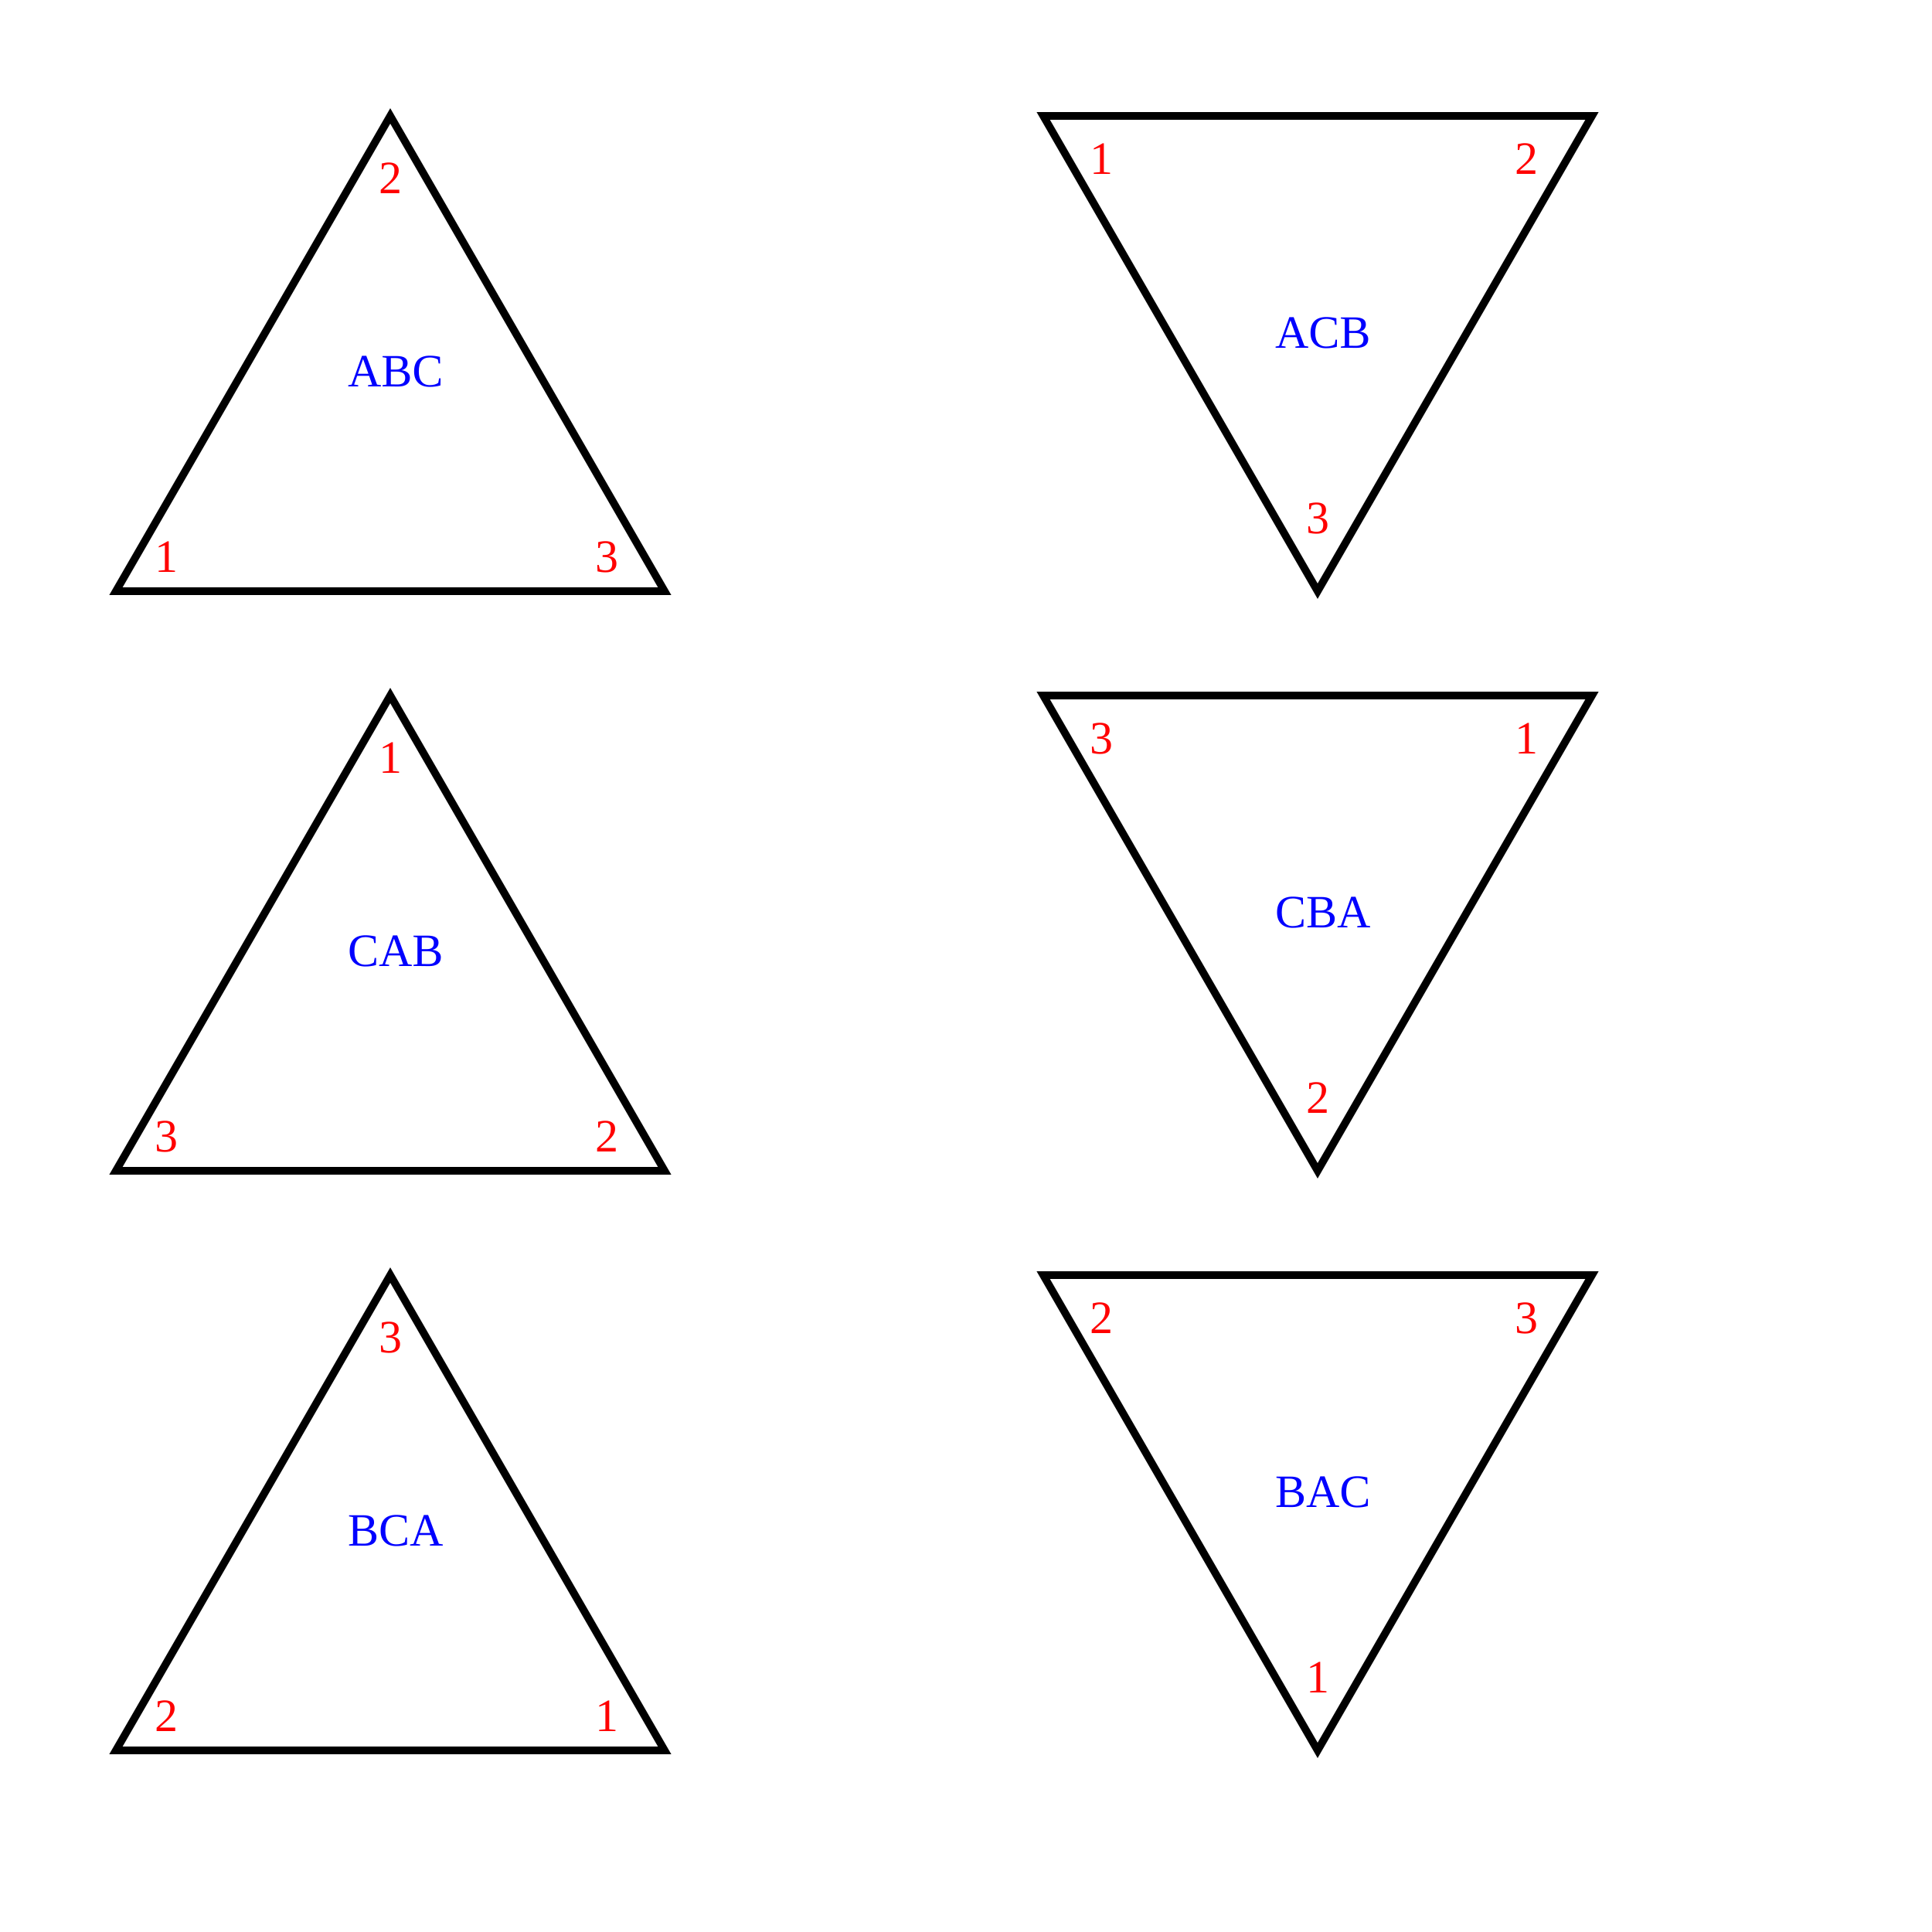
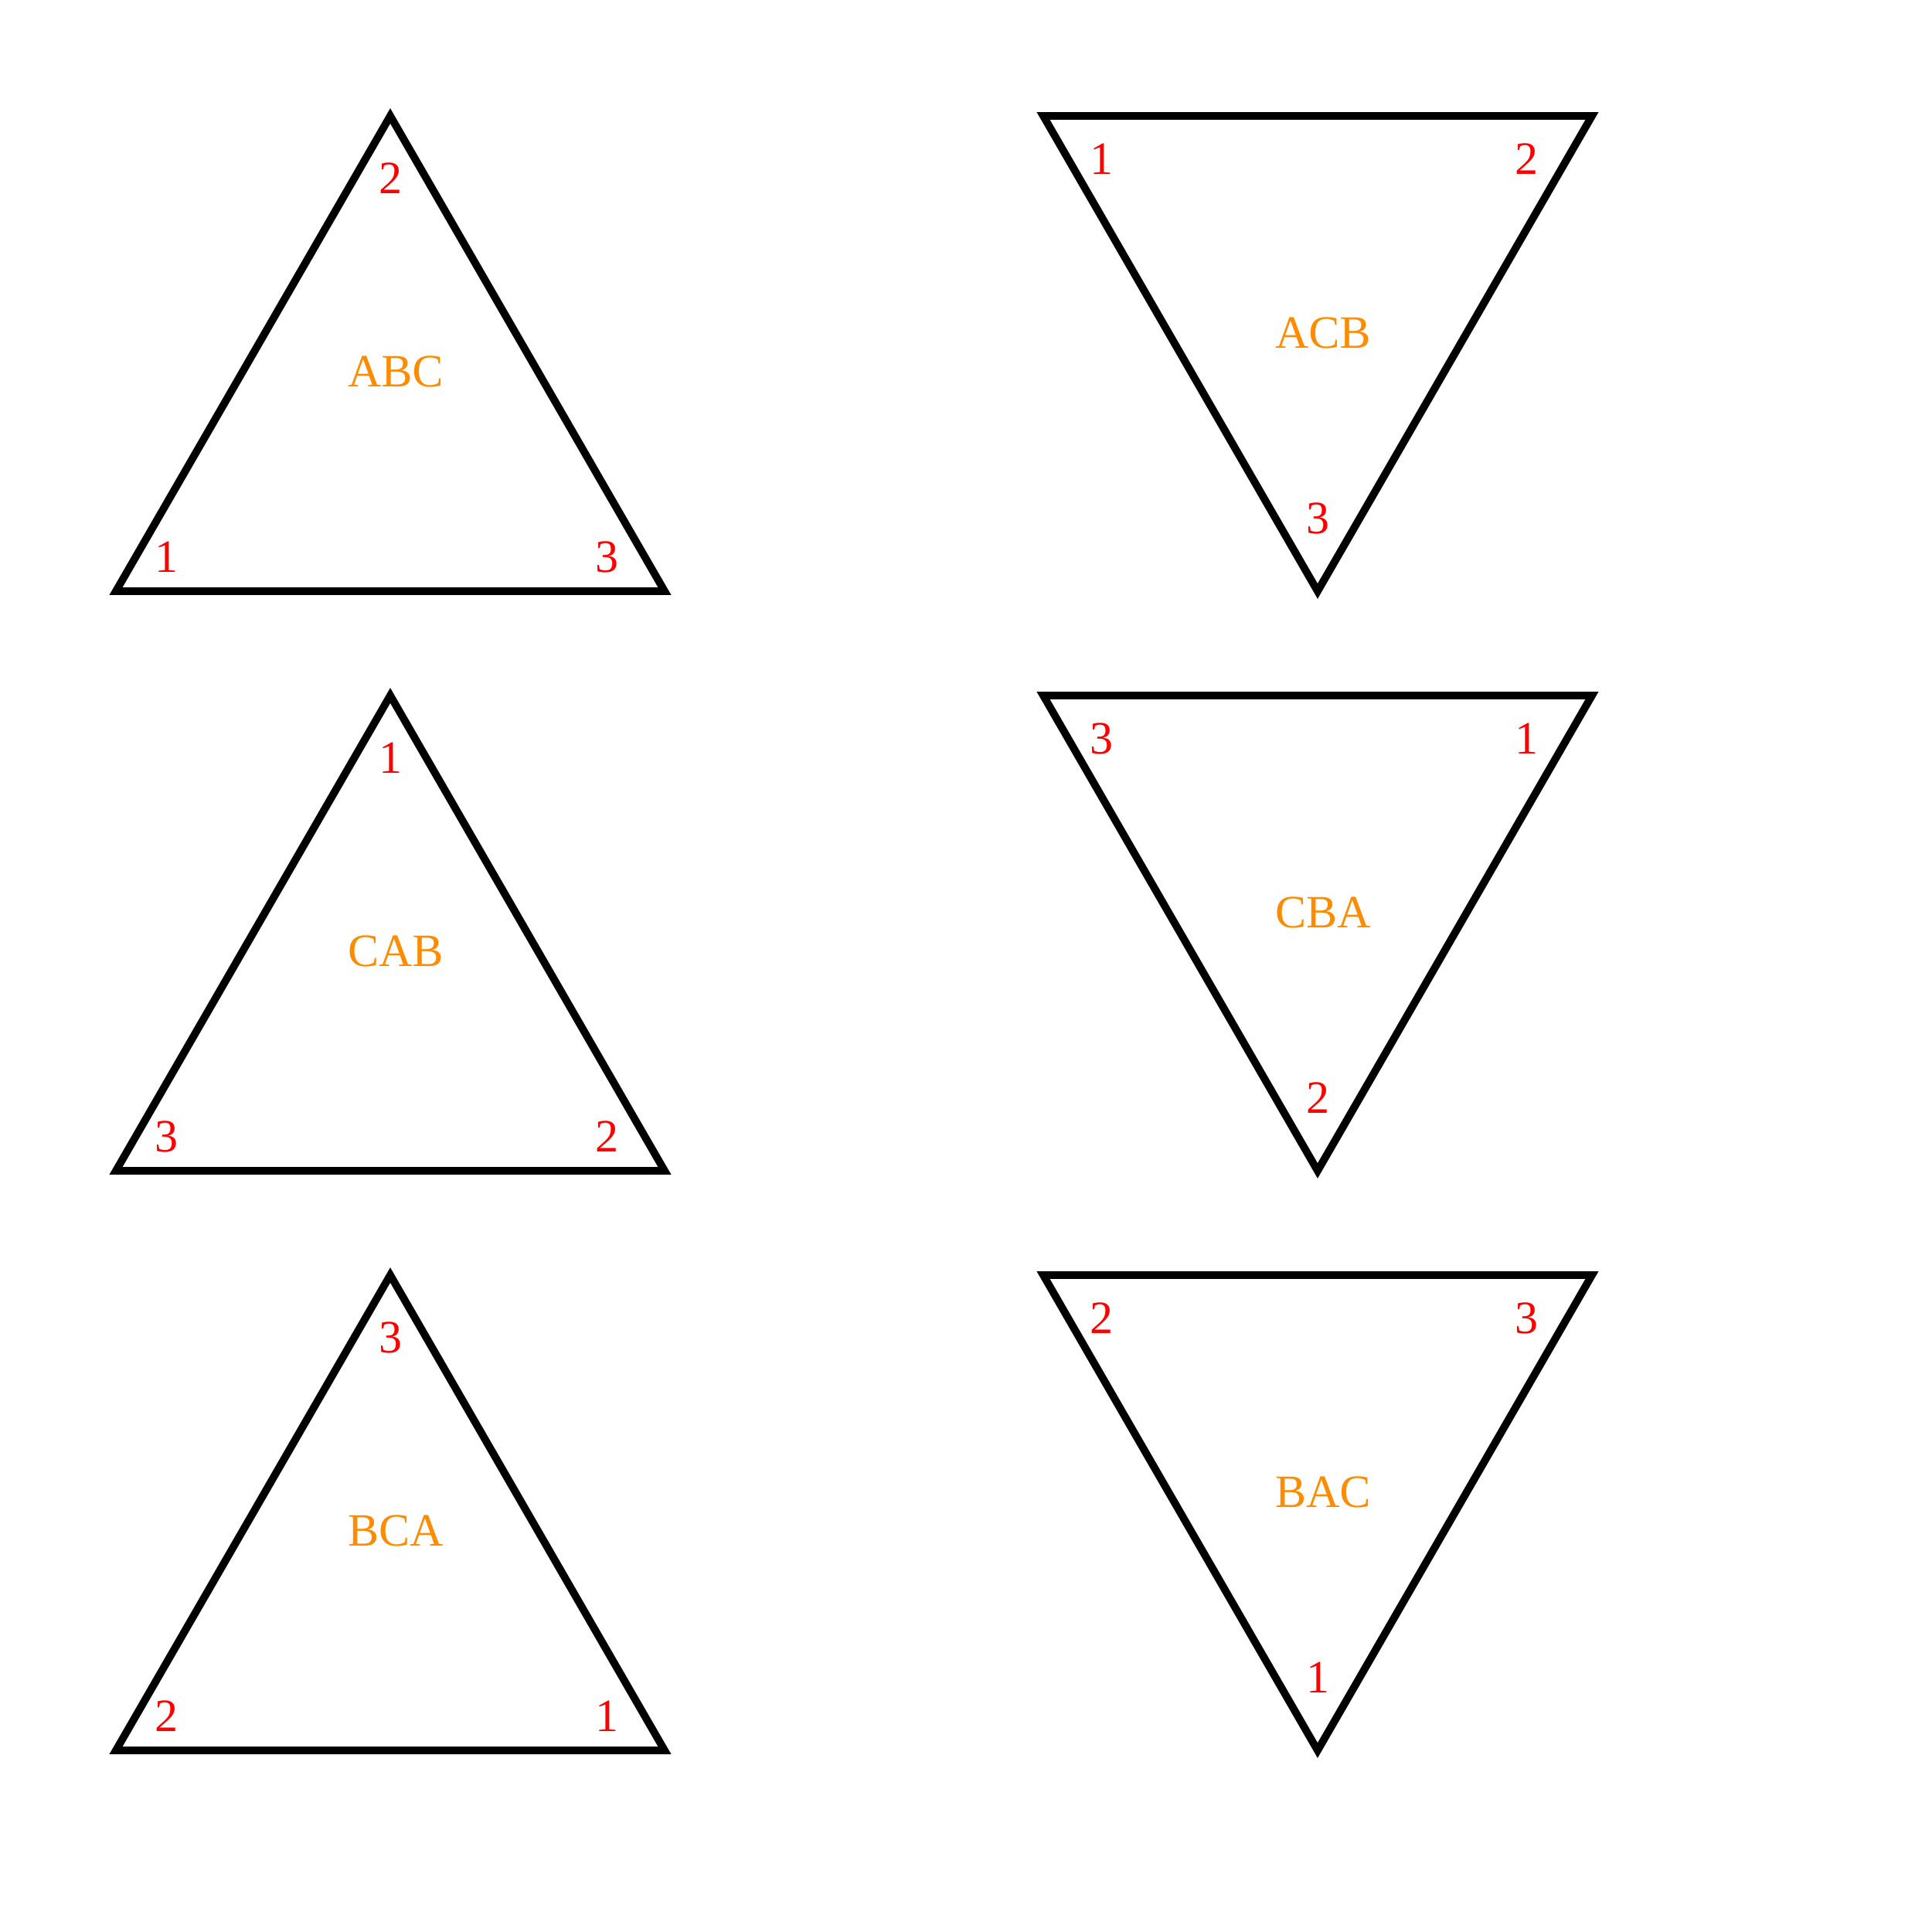
<svg xmlns="http://www.w3.org/2000/svg" version="1.1" width="500" height="500" font-size="12">
  <g transform="translate(30, 30)">
    <polygon points="0,123 71,0 142,123" fill="none" stroke="black" stroke-width="2" />
    <text transform="translate(10, -5)" x="0" y="123" fill="red">1</text>
    <text transform="translate(-3, 20)" x="71" y="0" fill="red">2</text>
    <text transform="translate(-18, -5)" x="142" y="123" fill="red">3</text>
-     <text x="60" y="70" fill="blue">ABC</text>
+     <text x="60" y="70" fill="darkorange">ABC</text>
  </g>
  <g transform="translate(270, 30)">
    <polygon points="0,0 71,123 142,0" fill="none" stroke="black" stroke-width="2" />
    <text transform="translate(12, 15)" x="0" y="0" fill="red">1</text>
    <text transform="translate(-20, 15)" x="142" y="0" fill="red">2</text>
    <text transform="translate(-3, -15)" x="71" y="123" fill="red">3</text>
-     <text x="60" y="60" fill="blue">ACB</text>
+     <text x="60" y="60" fill="darkorange">ACB</text>
  </g>
  <g transform="translate(30, 180)">
    <polygon points="0,123 71,0 142,123" fill="none" stroke="black" stroke-width="2" />
    <text transform="translate(10, -5)" x="0" y="123" fill="red">3</text>
    <text transform="translate(-3, 20)" x="71" y="0" fill="red">1</text>
    <text transform="translate(-18, -5)" x="142" y="123" fill="red">2</text>
-     <text x="60" y="70" fill="blue">CAB</text>
+     <text x="60" y="70" fill="darkorange">CAB</text>
  </g>
  <g transform="translate(270, 180)">
    <polygon points="0,0 71,123 142,0" fill="none" stroke="black" stroke-width="2" />
    <text transform="translate(12, 15)" x="0" y="0" fill="red">3</text>
    <text transform="translate(-20, 15)" x="142" y="0" fill="red">1</text>
    <text transform="translate(-3, -15)" x="71" y="123" fill="red">2</text>
-     <text x="60" y="60" fill="blue">CBA</text>
+     <text x="60" y="60" fill="darkorange">CBA</text>
  </g>
  <g transform="translate(30, 330)">
    <polygon points="0,123 71,0 142,123" fill="none" stroke="black" stroke-width="2" />
    <text transform="translate(10, -5)" x="0" y="123" fill="red">2</text>
    <text transform="translate(-3, 20)" x="71" y="0" fill="red">3</text>
    <text transform="translate(-18, -5)" x="142" y="123" fill="red">1</text>
-     <text x="60" y="70" fill="blue">BCA</text>
+     <text x="60" y="70" fill="darkorange">BCA</text>
  </g>
  <g transform="translate(270, 330)">
    <polygon points="0,0 71,123 142,0" fill="none" stroke="black" stroke-width="2" />
    <text transform="translate(12, 15)" x="0" y="0" fill="red">2</text>
    <text transform="translate(-20, 15)" x="142" y="0" fill="red">3</text>
    <text transform="translate(-3, -15)" x="71" y="123" fill="red">1</text>
-     <text x="60" y="60" fill="blue">BAC</text>
+     <text x="60" y="60" fill="darkorange">BAC</text>
  </g>
</svg>
